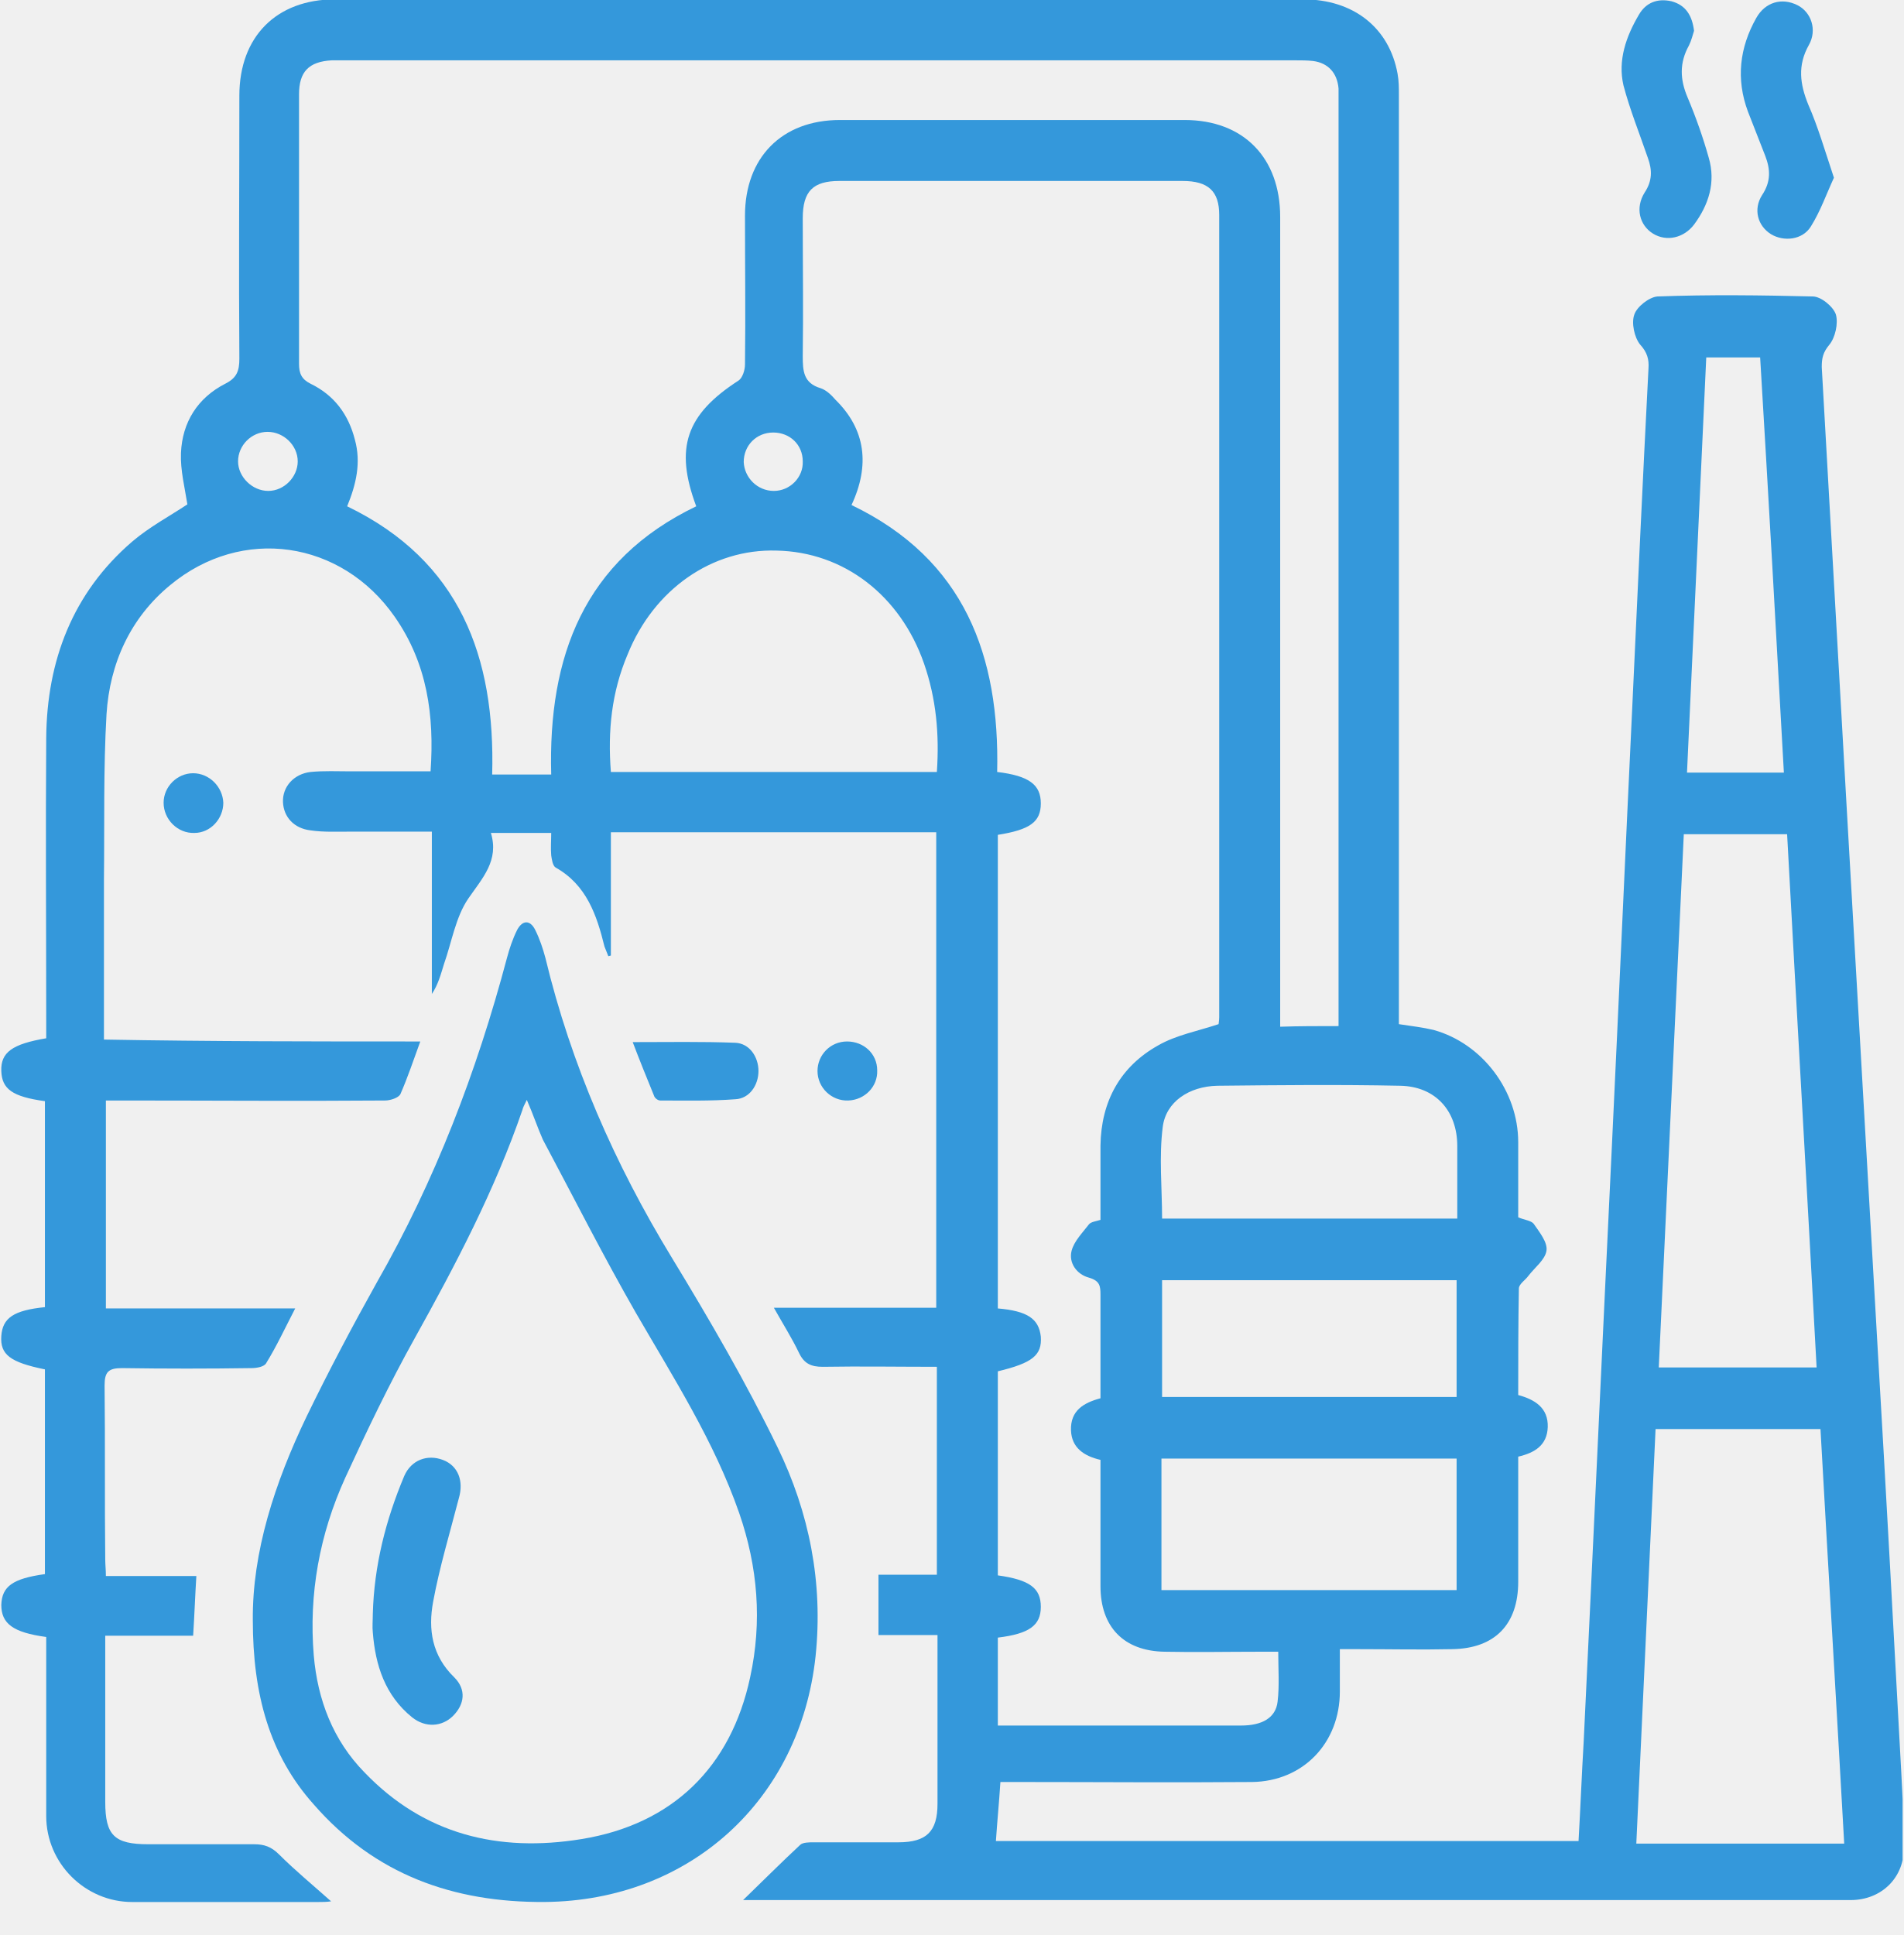
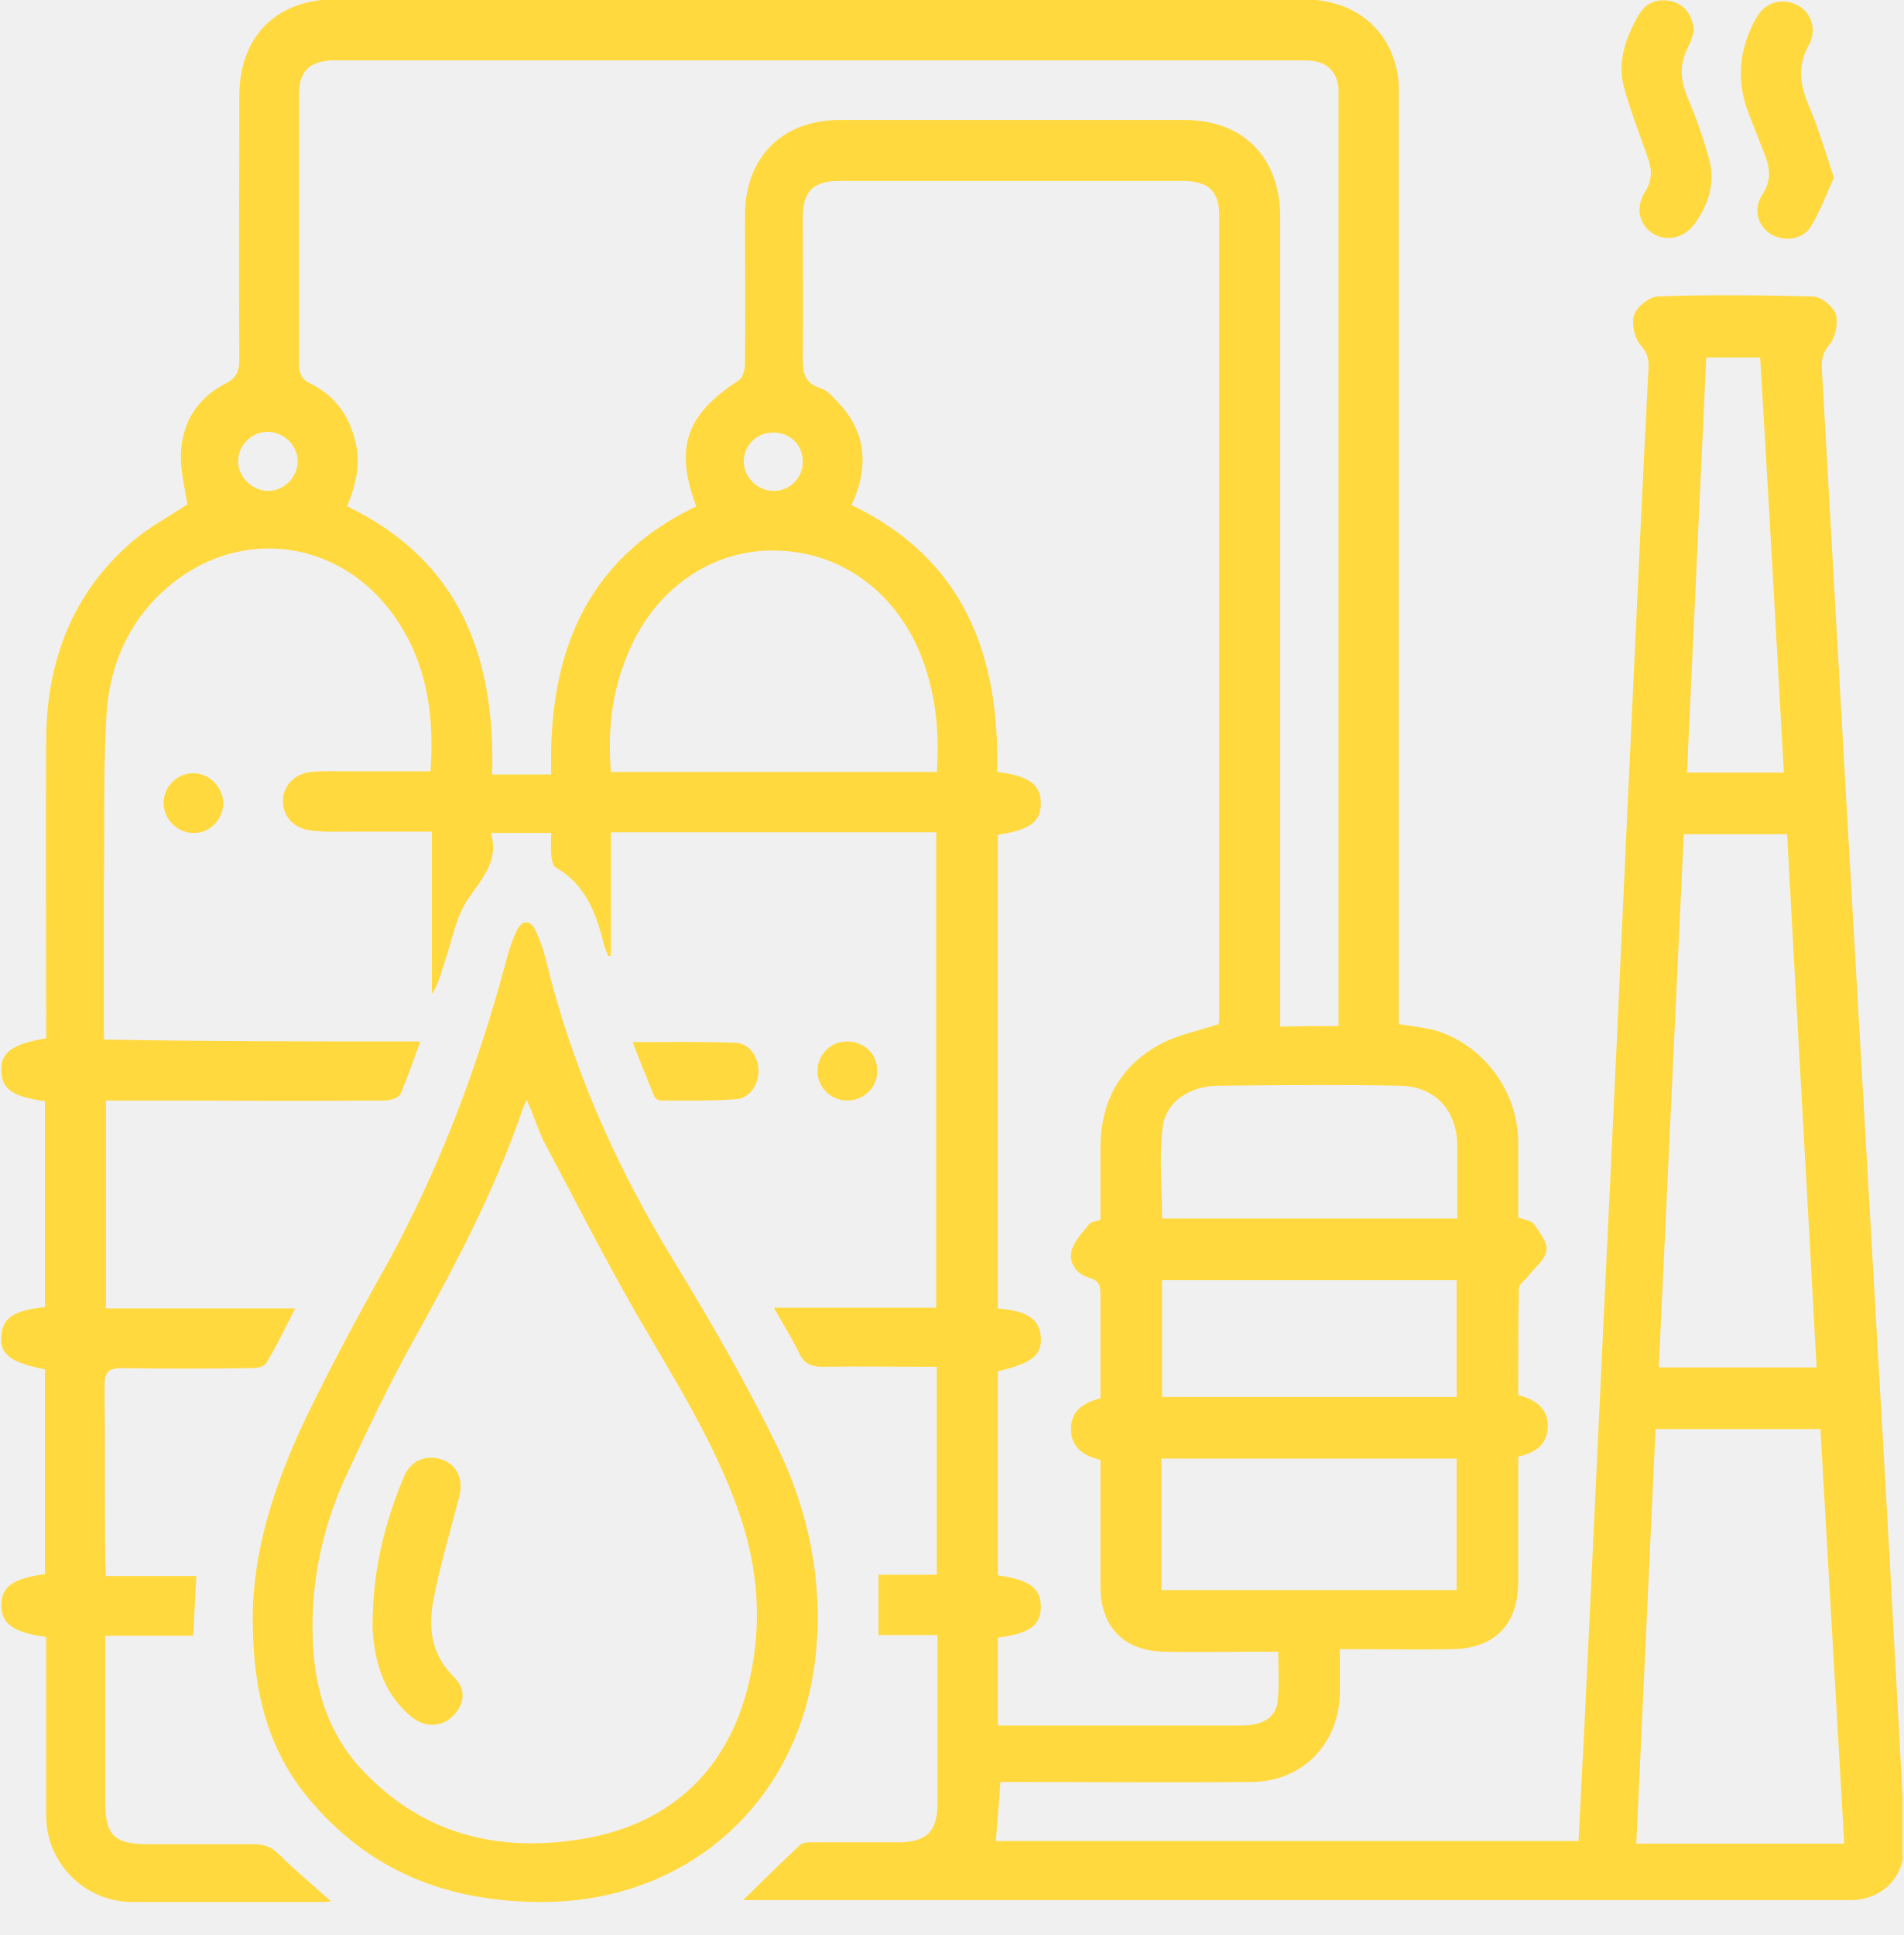
<svg xmlns="http://www.w3.org/2000/svg" width="60" height="61" viewBox="0 0 60 61" fill="none">
  <g clip-path="url(#clip0)">
-     <path d="M13.25 32.832C13.028 33.439 12.846 33.985 12.623 34.491C12.562 34.612 12.3 34.693 12.138 34.693C9.386 34.714 6.635 34.693 3.904 34.693C3.722 34.693 3.54 34.693 3.338 34.693C3.338 36.898 3.338 39.043 3.338 41.248C5.32 41.248 7.283 41.248 9.306 41.248C8.982 41.875 8.719 42.441 8.395 42.967C8.335 43.088 8.092 43.129 7.93 43.129C6.575 43.149 5.199 43.149 3.844 43.129C3.419 43.129 3.297 43.25 3.297 43.675C3.318 45.516 3.297 47.357 3.318 49.177C3.318 49.319 3.338 49.481 3.338 49.683C4.289 49.683 5.239 49.683 6.19 49.683C6.15 50.331 6.13 50.917 6.089 51.565C5.179 51.565 4.268 51.565 3.318 51.565C3.318 51.787 3.318 51.969 3.318 52.151C3.318 53.709 3.318 55.246 3.318 56.804C3.318 57.856 3.601 58.139 4.673 58.139C5.786 58.139 6.898 58.139 8.011 58.139C8.335 58.139 8.557 58.22 8.8 58.463C9.306 58.968 9.872 59.434 10.438 59.939C10.297 59.96 10.155 59.96 10.034 59.96C8.072 59.96 6.13 59.96 4.167 59.96C2.691 59.96 1.457 58.746 1.457 57.249C1.457 55.55 1.457 53.85 1.457 52.151C1.457 51.969 1.457 51.787 1.457 51.605C0.405 51.463 0.041 51.18 0.041 50.593C0.061 50.007 0.405 49.764 1.416 49.623C1.416 47.478 1.416 45.314 1.416 43.169C0.324 42.947 7.81124e-05 42.704 0.041 42.117C0.081 41.551 0.425 41.308 1.416 41.207C1.416 39.043 1.416 36.878 1.416 34.714C0.384 34.572 0.061 34.329 0.041 33.763C0.02 33.176 0.384 32.913 1.457 32.731C1.457 32.549 1.457 32.387 1.457 32.205C1.457 29.231 1.436 26.237 1.457 23.264C1.477 20.836 2.286 18.692 4.167 17.074C4.713 16.608 5.361 16.264 5.907 15.9C5.826 15.374 5.684 14.828 5.705 14.282C5.745 13.311 6.231 12.542 7.101 12.097C7.465 11.915 7.546 11.693 7.546 11.308C7.525 8.537 7.546 5.786 7.546 3.014C7.546 1.153 8.719 -0.02 10.56 -0.02C15.698 -0.02 20.836 -0.02 25.974 -0.02C31.012 -0.02 36.049 -0.02 41.086 -0.02C42.664 -0.02 43.796 0.87 44.059 2.326C44.1 2.549 44.1 2.772 44.1 2.974C44.1 12.542 44.1 22.131 44.1 31.699C44.1 31.902 44.1 32.104 44.1 32.286C44.505 32.347 44.848 32.387 45.192 32.468C46.73 32.893 47.862 34.39 47.862 36.008C47.862 36.797 47.862 37.586 47.862 38.375C48.045 38.456 48.267 38.476 48.348 38.577C48.53 38.84 48.793 39.164 48.753 39.427C48.712 39.71 48.389 39.953 48.186 40.216C48.085 40.358 47.883 40.479 47.883 40.62C47.862 41.733 47.862 42.846 47.862 43.978C48.389 44.12 48.813 44.383 48.793 44.99C48.773 45.556 48.389 45.799 47.862 45.92C47.862 47.235 47.862 48.55 47.862 49.865C47.862 51.2 47.134 51.969 45.779 51.989C44.808 52.01 43.817 51.989 42.846 51.989C42.664 51.989 42.481 51.989 42.239 51.989C42.239 52.475 42.239 52.9 42.239 53.324C42.239 54.943 41.086 56.157 39.467 56.177C37.02 56.197 34.572 56.177 32.144 56.177C31.942 56.177 31.74 56.177 31.538 56.177C31.497 56.824 31.436 57.431 31.396 58.038C37.485 58.038 43.594 58.038 49.764 58.038C49.825 56.966 49.865 55.934 49.926 54.902C50.229 48.631 50.513 42.38 50.816 36.109C51.038 31.457 51.241 26.824 51.463 22.171C51.625 18.651 51.787 15.132 51.969 11.612C51.989 11.329 51.929 11.106 51.706 10.863C51.524 10.641 51.423 10.175 51.524 9.912C51.605 9.67 51.989 9.366 52.252 9.346C53.891 9.285 55.529 9.306 57.148 9.346C57.411 9.346 57.795 9.67 57.876 9.912C57.957 10.196 57.856 10.641 57.674 10.863C57.471 11.106 57.431 11.288 57.431 11.571C57.694 16.224 57.957 20.857 58.22 25.509C58.544 31.153 58.867 36.817 59.191 42.461C59.454 46.932 59.697 51.423 59.939 55.894C59.98 56.662 60.02 57.451 60.02 58.22C60.041 59.191 59.312 59.899 58.341 59.899C57.229 59.899 56.116 59.899 55.003 59.899C44.687 59.899 34.37 59.899 24.053 59.899C23.85 59.899 23.668 59.899 23.426 59.899C24.053 59.292 24.639 58.705 25.226 58.159C25.307 58.078 25.509 58.078 25.651 58.078C26.541 58.078 27.431 58.078 28.321 58.078C29.211 58.078 29.555 57.734 29.555 56.865C29.555 55.266 29.555 53.668 29.555 52.07C29.555 51.908 29.555 51.746 29.555 51.544C28.928 51.544 28.341 51.544 27.694 51.544C27.694 50.917 27.694 50.31 27.694 49.643C28.281 49.643 28.887 49.643 29.535 49.643C29.535 47.438 29.535 45.293 29.535 43.088C28.321 43.088 27.128 43.068 25.934 43.088C25.57 43.088 25.347 42.987 25.186 42.643C24.963 42.178 24.68 41.733 24.397 41.227C26.116 41.227 27.795 41.227 29.515 41.227C29.515 36.211 29.515 31.234 29.515 26.237C26.096 26.237 22.697 26.237 19.258 26.237C19.258 27.552 19.258 28.827 19.258 30.122C19.238 30.122 19.198 30.142 19.177 30.142C19.137 30.041 19.096 29.939 19.056 29.838C18.813 28.847 18.49 27.896 17.519 27.35C17.418 27.289 17.397 27.087 17.377 26.966C17.357 26.743 17.377 26.5 17.377 26.258C16.73 26.258 16.143 26.258 15.476 26.258C15.738 27.128 15.213 27.674 14.767 28.321C14.363 28.908 14.242 29.697 13.999 30.384C13.898 30.708 13.817 31.032 13.614 31.335C13.614 29.656 13.614 27.977 13.614 26.217C12.724 26.217 11.875 26.217 11.045 26.217C10.62 26.217 10.196 26.237 9.791 26.177C9.265 26.116 8.941 25.752 8.921 25.287C8.901 24.801 9.265 24.397 9.791 24.336C10.216 24.295 10.641 24.316 11.045 24.316C11.875 24.316 12.684 24.316 13.574 24.316C13.695 22.556 13.473 20.917 12.441 19.44C10.762 17.033 7.627 16.568 5.361 18.449C4.107 19.481 3.459 20.917 3.358 22.515C3.257 24.255 3.297 25.995 3.277 27.714C3.277 29.191 3.277 30.688 3.277 32.165C3.277 32.347 3.277 32.529 3.277 32.772C6.635 32.832 9.912 32.832 13.25 32.832ZM26.844 15.921C30.425 17.64 31.517 20.695 31.436 24.336C32.448 24.457 32.812 24.741 32.812 25.327C32.812 25.914 32.468 26.157 31.457 26.318C31.457 31.295 31.457 36.271 31.457 41.248C32.387 41.328 32.751 41.571 32.812 42.138C32.852 42.724 32.549 42.967 31.457 43.23C31.457 45.374 31.457 47.519 31.457 49.663C32.468 49.804 32.812 50.068 32.812 50.654C32.812 51.241 32.448 51.504 31.457 51.625C31.457 52.535 31.457 53.446 31.457 54.397C32.326 54.397 33.156 54.397 33.965 54.397C35.684 54.397 37.404 54.397 39.123 54.397C39.791 54.397 40.216 54.154 40.276 53.648C40.337 53.142 40.297 52.616 40.297 52.07C40.054 52.07 39.872 52.07 39.69 52.07C38.699 52.07 37.707 52.09 36.716 52.07C35.422 52.05 34.693 51.281 34.693 50.007C34.693 48.672 34.693 47.357 34.693 46.022C34.167 45.9 33.783 45.637 33.763 45.091C33.742 44.464 34.167 44.221 34.693 44.08C34.693 42.967 34.693 41.895 34.693 40.823C34.693 40.539 34.673 40.378 34.329 40.277C33.945 40.175 33.682 39.811 33.783 39.427C33.864 39.123 34.127 38.861 34.329 38.597C34.39 38.517 34.572 38.496 34.693 38.456C34.693 37.647 34.693 36.878 34.693 36.109C34.714 34.714 35.32 33.621 36.514 32.954C37.08 32.63 37.748 32.508 38.416 32.286C38.416 32.266 38.436 32.165 38.436 32.063C38.436 23.628 38.436 15.213 38.436 6.777C38.436 6.028 38.092 5.705 37.283 5.705C33.682 5.705 30.061 5.705 26.46 5.705C25.631 5.705 25.307 6.028 25.307 6.878C25.307 8.335 25.327 9.771 25.307 11.227C25.307 11.693 25.327 12.077 25.873 12.239C26.055 12.3 26.217 12.461 26.339 12.603C27.289 13.534 27.431 14.666 26.844 15.921ZM42.198 32.347C42.198 32.104 42.198 31.922 42.198 31.72C42.198 22.212 42.198 12.704 42.198 3.196C42.198 3.055 42.198 2.933 42.198 2.792C42.158 2.306 41.875 1.983 41.389 1.922C41.207 1.902 41.025 1.902 40.843 1.902C30.809 1.902 20.796 1.902 10.762 1.902C10.661 1.902 10.56 1.902 10.459 1.902C9.73 1.942 9.427 2.266 9.427 2.974C9.427 5.806 9.427 8.638 9.427 11.47C9.427 11.774 9.508 11.956 9.791 12.097C10.54 12.461 10.985 13.068 11.187 13.857C11.389 14.585 11.227 15.273 10.944 15.961C14.505 17.68 15.617 20.715 15.516 24.417C15.961 24.417 16.366 24.417 16.77 24.417C16.952 24.417 17.134 24.417 17.377 24.417C17.276 20.695 18.409 17.66 21.949 15.961C21.261 14.12 21.625 13.068 23.284 11.996C23.405 11.915 23.486 11.672 23.486 11.49C23.506 9.933 23.486 8.355 23.486 6.797C23.486 4.976 24.639 3.783 26.48 3.783C30.101 3.783 33.722 3.783 37.343 3.783C39.204 3.783 40.358 4.976 40.358 6.838C40.358 15.152 40.358 23.466 40.358 31.76C40.358 31.962 40.358 32.144 40.358 32.367C40.964 32.347 41.531 32.347 42.198 32.347ZM51.585 58.119C53.81 58.119 55.954 58.119 58.139 58.119C57.896 53.749 57.633 49.4 57.391 45.051C55.631 45.051 53.911 45.051 52.192 45.051C51.989 49.42 51.787 53.749 51.585 58.119ZM57.269 43.109C56.966 37.485 56.642 31.902 56.339 26.298C55.246 26.298 54.194 26.298 53.082 26.298C52.819 31.922 52.556 37.505 52.293 43.109C53.972 43.109 55.59 43.109 57.269 43.109ZM19.258 24.336C22.697 24.336 26.116 24.336 29.535 24.336C29.616 23.142 29.515 22.03 29.13 20.917C28.382 18.773 26.602 17.397 24.477 17.357C22.455 17.296 20.614 18.571 19.784 20.634C19.279 21.828 19.157 23.041 19.258 24.336ZM45.92 45.981C42.785 45.981 39.71 45.981 36.615 45.981C36.615 47.377 36.615 48.753 36.615 50.128C39.73 50.128 42.825 50.128 45.92 50.128C45.92 48.732 45.92 47.377 45.92 45.981ZM45.941 38.416C45.941 37.627 45.941 36.878 45.941 36.13C45.941 35.017 45.253 34.248 44.14 34.228C42.219 34.188 40.297 34.208 38.375 34.228C37.485 34.248 36.757 34.734 36.656 35.523C36.534 36.474 36.635 37.444 36.635 38.416C39.751 38.416 42.825 38.416 45.941 38.416ZM45.92 40.358C42.785 40.358 39.71 40.358 36.635 40.358C36.635 41.612 36.635 42.825 36.635 44.039C39.751 44.039 42.825 44.039 45.92 44.039C45.92 42.825 45.92 41.612 45.92 40.358ZM53.79 11.268C53.587 15.658 53.385 19.987 53.183 24.356C54.215 24.356 55.206 24.356 56.237 24.356C55.995 19.987 55.752 15.637 55.489 11.268C54.902 11.268 54.397 11.268 53.79 11.268ZM8.436 13.614C7.93 13.614 7.505 14.039 7.505 14.545C7.505 15.03 7.95 15.476 8.456 15.476C8.962 15.476 9.386 15.03 9.386 14.545C9.386 14.039 8.941 13.614 8.436 13.614ZM24.397 15.476C24.902 15.476 25.327 15.051 25.307 14.545C25.307 14.019 24.902 13.635 24.376 13.635C23.85 13.635 23.446 14.039 23.446 14.565C23.466 15.051 23.871 15.476 24.397 15.476Z" fill="#3498db" />
-     <path d="M7.97 51.079C7.95 48.934 8.658 46.75 9.67 44.646C10.357 43.23 11.106 41.814 11.874 40.438C13.715 37.222 15.03 33.783 15.981 30.202C16.062 29.899 16.163 29.595 16.305 29.312C16.467 29.009 16.709 28.988 16.871 29.312C17.013 29.595 17.114 29.899 17.195 30.202C18.004 33.56 19.38 36.696 21.18 39.649C22.373 41.611 23.527 43.594 24.518 45.637C25.509 47.68 25.954 49.885 25.711 52.212C25.226 56.743 21.746 59.919 17.175 59.959C14.282 59.98 11.814 59.09 9.892 56.885C8.496 55.327 7.97 53.405 7.97 51.079ZM16.608 34.673C16.527 34.835 16.487 34.916 16.467 34.997C15.597 37.525 14.363 39.872 13.068 42.198C12.279 43.614 11.571 45.091 10.883 46.588C10.074 48.368 9.73 50.249 9.892 52.191C10.013 53.587 10.499 54.862 11.49 55.873C13.371 57.835 15.718 58.402 18.328 57.977C21.2 57.512 23.041 55.711 23.648 52.879C24.032 51.119 23.891 49.4 23.304 47.7C22.515 45.435 21.241 43.452 20.047 41.389C19.015 39.589 18.085 37.748 17.114 35.927C16.952 35.563 16.811 35.138 16.608 34.673Z" fill="#3498db" />
-     <path d="M53.405 0.971C53.365 1.093 53.324 1.275 53.243 1.436C52.94 1.983 52.96 2.509 53.203 3.075C53.466 3.702 53.688 4.329 53.87 4.977C54.093 5.745 53.87 6.453 53.405 7.08C53.082 7.505 52.535 7.627 52.111 7.364C51.686 7.101 51.544 6.554 51.848 6.069C52.09 5.705 52.09 5.361 51.949 4.977C51.686 4.208 51.382 3.459 51.18 2.691C50.998 1.902 51.261 1.153 51.666 0.465C51.888 0.081 52.252 -0.061 52.697 0.041C53.142 0.162 53.345 0.486 53.405 0.971Z" fill="#3498db" />
-     <path d="M57.815 5.603C57.572 6.129 57.391 6.655 57.087 7.141C56.824 7.566 56.237 7.626 55.833 7.384C55.408 7.121 55.266 6.595 55.55 6.15C55.833 5.725 55.813 5.34 55.651 4.916C55.469 4.45 55.287 3.985 55.105 3.52C54.72 2.488 54.842 1.497 55.367 0.566C55.651 0.061 56.177 -0.081 56.662 0.162C57.107 0.384 57.289 0.951 57.026 1.416C56.662 2.063 56.743 2.65 57.006 3.297C57.309 3.985 57.532 4.754 57.815 5.603Z" fill="#3498db" />
-     <path d="M19.946 32.852C21.079 32.852 22.131 32.832 23.183 32.873C23.628 32.893 23.911 33.318 23.911 33.763C23.911 34.208 23.628 34.633 23.183 34.653C22.394 34.713 21.605 34.693 20.816 34.693C20.735 34.693 20.634 34.612 20.614 34.531C20.391 33.985 20.169 33.439 19.946 32.852Z" fill="#3498db" />
-     <path d="M7.04 25.307C7.04 25.812 6.635 26.258 6.129 26.258C5.603 26.278 5.158 25.833 5.158 25.307C5.158 24.801 5.583 24.376 6.089 24.376C6.595 24.376 7.02 24.801 7.04 25.307Z" fill="#3498db" />
-     <path d="M27.654 33.743C27.674 34.248 27.269 34.673 26.743 34.693C26.217 34.714 25.772 34.289 25.772 33.763C25.772 33.257 26.177 32.832 26.703 32.832C27.229 32.832 27.654 33.217 27.654 33.743Z" fill="#3498db" />
-     <path d="M11.753 50.877C11.794 49.359 12.158 47.923 12.745 46.527C12.967 46.022 13.473 45.84 13.958 46.022C14.444 46.204 14.626 46.689 14.464 47.235C14.181 48.328 13.857 49.4 13.655 50.492C13.493 51.362 13.614 52.192 14.322 52.879C14.707 53.264 14.646 53.729 14.282 54.093C13.938 54.437 13.412 54.477 12.987 54.134C12.138 53.446 11.834 52.495 11.753 51.463C11.733 51.281 11.753 51.079 11.753 50.877Z" fill="#3498db" />
+     <path d="M13.25 32.832C13.028 33.439 12.846 33.985 12.623 34.491C12.562 34.612 12.3 34.693 12.138 34.693C9.386 34.714 6.635 34.693 3.904 34.693C3.722 34.693 3.54 34.693 3.338 34.693C3.338 36.898 3.338 39.043 3.338 41.248C5.32 41.248 7.283 41.248 9.306 41.248C8.982 41.875 8.719 42.441 8.395 42.967C8.335 43.088 8.092 43.129 7.93 43.129C6.575 43.149 5.199 43.149 3.844 43.129C3.419 43.129 3.297 43.25 3.297 43.675C3.318 45.516 3.297 47.357 3.318 49.177C3.318 49.319 3.338 49.481 3.338 49.683C4.289 49.683 5.239 49.683 6.19 49.683C6.15 50.331 6.13 50.917 6.089 51.565C5.179 51.565 4.268 51.565 3.318 51.565C3.318 51.787 3.318 51.969 3.318 52.151C3.318 53.709 3.318 55.246 3.318 56.804C3.318 57.856 3.601 58.139 4.673 58.139C5.786 58.139 6.898 58.139 8.011 58.139C8.335 58.139 8.557 58.22 8.8 58.463C9.306 58.968 9.872 59.434 10.438 59.939C10.297 59.96 10.155 59.96 10.034 59.96C8.072 59.96 6.13 59.96 4.167 59.96C2.691 59.96 1.457 58.746 1.457 57.249C1.457 55.55 1.457 53.85 1.457 52.151C1.457 51.969 1.457 51.787 1.457 51.605C0.405 51.463 0.041 51.18 0.041 50.593C0.061 50.007 0.405 49.764 1.416 49.623C1.416 47.478 1.416 45.314 1.416 43.169C0.324 42.947 7.81124e-05 42.704 0.041 42.117C0.081 41.551 0.425 41.308 1.416 41.207C1.416 39.043 1.416 36.878 1.416 34.714C0.384 34.572 0.061 34.329 0.041 33.763C0.02 33.176 0.384 32.913 1.457 32.731C1.457 32.549 1.457 32.387 1.457 32.205C1.457 29.231 1.436 26.237 1.457 23.264C1.477 20.836 2.286 18.692 4.167 17.074C4.713 16.608 5.361 16.264 5.907 15.9C5.826 15.374 5.684 14.828 5.705 14.282C5.745 13.311 6.231 12.542 7.101 12.097C7.465 11.915 7.546 11.693 7.546 11.308C7.525 8.537 7.546 5.786 7.546 3.014C7.546 1.153 8.719 -0.02 10.56 -0.02C15.698 -0.02 20.836 -0.02 25.974 -0.02C31.012 -0.02 36.049 -0.02 41.086 -0.02C42.664 -0.02 43.796 0.87 44.059 2.326C44.1 2.549 44.1 2.772 44.1 2.974C44.1 12.542 44.1 22.131 44.1 31.699C44.1 31.902 44.1 32.104 44.1 32.286C44.505 32.347 44.848 32.387 45.192 32.468C46.73 32.893 47.862 34.39 47.862 36.008C47.862 36.797 47.862 37.586 47.862 38.375C48.045 38.456 48.267 38.476 48.348 38.577C48.53 38.84 48.793 39.164 48.753 39.427C48.712 39.71 48.389 39.953 48.186 40.216C48.085 40.358 47.883 40.479 47.883 40.62C47.862 41.733 47.862 42.846 47.862 43.978C48.389 44.12 48.813 44.383 48.793 44.99C48.773 45.556 48.389 45.799 47.862 45.92C47.862 47.235 47.862 48.55 47.862 49.865C47.862 51.2 47.134 51.969 45.779 51.989C44.808 52.01 43.817 51.989 42.846 51.989C42.664 51.989 42.481 51.989 42.239 51.989C42.239 52.475 42.239 52.9 42.239 53.324C42.239 54.943 41.086 56.157 39.467 56.177C37.02 56.197 34.572 56.177 32.144 56.177C31.942 56.177 31.74 56.177 31.538 56.177C31.497 56.824 31.436 57.431 31.396 58.038C37.485 58.038 43.594 58.038 49.764 58.038C49.825 56.966 49.865 55.934 49.926 54.902C50.229 48.631 50.513 42.38 50.816 36.109C51.038 31.457 51.241 26.824 51.463 22.171C51.625 18.651 51.787 15.132 51.969 11.612C51.989 11.329 51.929 11.106 51.706 10.863C51.524 10.641 51.423 10.175 51.524 9.912C51.605 9.67 51.989 9.366 52.252 9.346C53.891 9.285 55.529 9.306 57.148 9.346C57.411 9.346 57.795 9.67 57.876 9.912C57.957 10.196 57.856 10.641 57.674 10.863C57.471 11.106 57.431 11.288 57.431 11.571C57.694 16.224 57.957 20.857 58.22 25.509C58.544 31.153 58.867 36.817 59.191 42.461C59.454 46.932 59.697 51.423 59.939 55.894C59.98 56.662 60.02 57.451 60.02 58.22C60.041 59.191 59.312 59.899 58.341 59.899C57.229 59.899 56.116 59.899 55.003 59.899C44.687 59.899 34.37 59.899 24.053 59.899C23.85 59.899 23.668 59.899 23.426 59.899C24.053 59.292 24.639 58.705 25.226 58.159C25.307 58.078 25.509 58.078 25.651 58.078C26.541 58.078 27.431 58.078 28.321 58.078C29.211 58.078 29.555 57.734 29.555 56.865C29.555 55.266 29.555 53.668 29.555 52.07C29.555 51.908 29.555 51.746 29.555 51.544C28.928 51.544 28.341 51.544 27.694 51.544C27.694 50.917 27.694 50.31 27.694 49.643C28.281 49.643 28.887 49.643 29.535 49.643C29.535 47.438 29.535 45.293 29.535 43.088C28.321 43.088 27.128 43.068 25.934 43.088C25.57 43.088 25.347 42.987 25.186 42.643C24.963 42.178 24.68 41.733 24.397 41.227C26.116 41.227 27.795 41.227 29.515 41.227C29.515 36.211 29.515 31.234 29.515 26.237C26.096 26.237 22.697 26.237 19.258 26.237C19.258 27.552 19.258 28.827 19.258 30.122C19.238 30.122 19.198 30.142 19.177 30.142C19.137 30.041 19.096 29.939 19.056 29.838C18.813 28.847 18.49 27.896 17.519 27.35C17.418 27.289 17.397 27.087 17.377 26.966C17.357 26.743 17.377 26.5 17.377 26.258C16.73 26.258 16.143 26.258 15.476 26.258C15.738 27.128 15.213 27.674 14.767 28.321C14.363 28.908 14.242 29.697 13.999 30.384C13.898 30.708 13.817 31.032 13.614 31.335C13.614 29.656 13.614 27.977 13.614 26.217C12.724 26.217 11.875 26.217 11.045 26.217C10.62 26.217 10.196 26.237 9.791 26.177C9.265 26.116 8.941 25.752 8.921 25.287C8.901 24.801 9.265 24.397 9.791 24.336C10.216 24.295 10.641 24.316 11.045 24.316C11.875 24.316 12.684 24.316 13.574 24.316C13.695 22.556 13.473 20.917 12.441 19.44C10.762 17.033 7.627 16.568 5.361 18.449C4.107 19.481 3.459 20.917 3.358 22.515C3.257 24.255 3.297 25.995 3.277 27.714C3.277 29.191 3.277 30.688 3.277 32.165C3.277 32.347 3.277 32.529 3.277 32.772C6.635 32.832 9.912 32.832 13.25 32.832ZM26.844 15.921C30.425 17.64 31.517 20.695 31.436 24.336C32.448 24.457 32.812 24.741 32.812 25.327C32.812 25.914 32.468 26.157 31.457 26.318C31.457 31.295 31.457 36.271 31.457 41.248C32.387 41.328 32.751 41.571 32.812 42.138C32.852 42.724 32.549 42.967 31.457 43.23C31.457 45.374 31.457 47.519 31.457 49.663C32.468 49.804 32.812 50.068 32.812 50.654C32.812 51.241 32.448 51.504 31.457 51.625C31.457 52.535 31.457 53.446 31.457 54.397C32.326 54.397 33.156 54.397 33.965 54.397C35.684 54.397 37.404 54.397 39.123 54.397C39.791 54.397 40.216 54.154 40.276 53.648C40.337 53.142 40.297 52.616 40.297 52.07C40.054 52.07 39.872 52.07 39.69 52.07C38.699 52.07 37.707 52.09 36.716 52.07C35.422 52.05 34.693 51.281 34.693 50.007C34.693 48.672 34.693 47.357 34.693 46.022C34.167 45.9 33.783 45.637 33.763 45.091C33.742 44.464 34.167 44.221 34.693 44.08C34.693 42.967 34.693 41.895 34.693 40.823C34.693 40.539 34.673 40.378 34.329 40.277C33.945 40.175 33.682 39.811 33.783 39.427C33.864 39.123 34.127 38.861 34.329 38.597C34.39 38.517 34.572 38.496 34.693 38.456C34.693 37.647 34.693 36.878 34.693 36.109C34.714 34.714 35.32 33.621 36.514 32.954C37.08 32.63 37.748 32.508 38.416 32.286C38.416 32.266 38.436 32.165 38.436 32.063C38.436 23.628 38.436 15.213 38.436 6.777C38.436 6.028 38.092 5.705 37.283 5.705C33.682 5.705 30.061 5.705 26.46 5.705C25.631 5.705 25.307 6.028 25.307 6.878C25.307 8.335 25.327 9.771 25.307 11.227C25.307 11.693 25.327 12.077 25.873 12.239C26.055 12.3 26.217 12.461 26.339 12.603C27.289 13.534 27.431 14.666 26.844 15.921ZM42.198 32.347C42.198 32.104 42.198 31.922 42.198 31.72C42.198 22.212 42.198 12.704 42.198 3.196C42.198 3.055 42.198 2.933 42.198 2.792C42.158 2.306 41.875 1.983 41.389 1.922C41.207 1.902 41.025 1.902 40.843 1.902C30.809 1.902 20.796 1.902 10.762 1.902C10.661 1.902 10.56 1.902 10.459 1.902C9.73 1.942 9.427 2.266 9.427 2.974C9.427 5.806 9.427 8.638 9.427 11.47C9.427 11.774 9.508 11.956 9.791 12.097C10.54 12.461 10.985 13.068 11.187 13.857C11.389 14.585 11.227 15.273 10.944 15.961C14.505 17.68 15.617 20.715 15.516 24.417C15.961 24.417 16.366 24.417 16.77 24.417C16.952 24.417 17.134 24.417 17.377 24.417C17.276 20.695 18.409 17.66 21.949 15.961C21.261 14.12 21.625 13.068 23.284 11.996C23.405 11.915 23.486 11.672 23.486 11.49C23.506 9.933 23.486 8.355 23.486 6.797C23.486 4.976 24.639 3.783 26.48 3.783C30.101 3.783 33.722 3.783 37.343 3.783C39.204 3.783 40.358 4.976 40.358 6.838C40.358 15.152 40.358 23.466 40.358 31.76C40.358 31.962 40.358 32.144 40.358 32.367C40.964 32.347 41.531 32.347 42.198 32.347ZM51.585 58.119C53.81 58.119 55.954 58.119 58.139 58.119C57.896 53.749 57.633 49.4 57.391 45.051C55.631 45.051 53.911 45.051 52.192 45.051C51.989 49.42 51.787 53.749 51.585 58.119ZM57.269 43.109C56.966 37.485 56.642 31.902 56.339 26.298C55.246 26.298 54.194 26.298 53.082 26.298C52.819 31.922 52.556 37.505 52.293 43.109C53.972 43.109 55.59 43.109 57.269 43.109ZM19.258 24.336C22.697 24.336 26.116 24.336 29.535 24.336C29.616 23.142 29.515 22.03 29.13 20.917C28.382 18.773 26.602 17.397 24.477 17.357C22.455 17.296 20.614 18.571 19.784 20.634C19.279 21.828 19.157 23.041 19.258 24.336ZM45.92 45.981C42.785 45.981 39.71 45.981 36.615 45.981C36.615 47.377 36.615 48.753 36.615 50.128C39.73 50.128 42.825 50.128 45.92 50.128C45.92 48.732 45.92 47.377 45.92 45.981ZM45.941 38.416C45.941 37.627 45.941 36.878 45.941 36.13C45.941 35.017 45.253 34.248 44.14 34.228C42.219 34.188 40.297 34.208 38.375 34.228C37.485 34.248 36.757 34.734 36.656 35.523C36.534 36.474 36.635 37.444 36.635 38.416C39.751 38.416 42.825 38.416 45.941 38.416ZM45.92 40.358C42.785 40.358 39.71 40.358 36.635 40.358C36.635 41.612 36.635 42.825 36.635 44.039C39.751 44.039 42.825 44.039 45.92 44.039C45.92 42.825 45.92 41.612 45.92 40.358ZM53.79 11.268C53.587 15.658 53.385 19.987 53.183 24.356C54.215 24.356 55.206 24.356 56.237 24.356C55.995 19.987 55.752 15.637 55.489 11.268C54.902 11.268 54.397 11.268 53.79 11.268ZM8.436 13.614C7.93 13.614 7.505 14.039 7.505 14.545C7.505 15.03 7.95 15.476 8.456 15.476C8.962 15.476 9.386 15.03 9.386 14.545C9.386 14.039 8.941 13.614 8.436 13.614ZM24.397 15.476C24.902 15.476 25.327 15.051 25.307 14.545C25.307 14.019 24.902 13.635 24.376 13.635C23.85 13.635 23.446 14.039 23.446 14.565C23.466 15.051 23.871 15.476 24.397 15.476Z" fill="#FFD93D" />
+     <path d="M7.97 51.079C7.95 48.934 8.658 46.75 9.67 44.646C10.357 43.23 11.106 41.814 11.874 40.438C13.715 37.222 15.03 33.783 15.981 30.202C16.062 29.899 16.163 29.595 16.305 29.312C16.467 29.009 16.709 28.988 16.871 29.312C17.013 29.595 17.114 29.899 17.195 30.202C18.004 33.56 19.38 36.696 21.18 39.649C22.373 41.611 23.527 43.594 24.518 45.637C25.509 47.68 25.954 49.885 25.711 52.212C25.226 56.743 21.746 59.919 17.175 59.959C14.282 59.98 11.814 59.09 9.892 56.885C8.496 55.327 7.97 53.405 7.97 51.079ZM16.608 34.673C16.527 34.835 16.487 34.916 16.467 34.997C15.597 37.525 14.363 39.872 13.068 42.198C12.279 43.614 11.571 45.091 10.883 46.588C10.074 48.368 9.73 50.249 9.892 52.191C10.013 53.587 10.499 54.862 11.49 55.873C13.371 57.835 15.718 58.402 18.328 57.977C21.2 57.512 23.041 55.711 23.648 52.879C24.032 51.119 23.891 49.4 23.304 47.7C22.515 45.435 21.241 43.452 20.047 41.389C19.015 39.589 18.085 37.748 17.114 35.927C16.952 35.563 16.811 35.138 16.608 34.673Z" fill="#FFD93D" />
+     <path d="M53.405 0.971C53.365 1.093 53.324 1.275 53.243 1.436C52.94 1.983 52.96 2.509 53.203 3.075C53.466 3.702 53.688 4.329 53.87 4.977C54.093 5.745 53.87 6.453 53.405 7.08C53.082 7.505 52.535 7.627 52.111 7.364C51.686 7.101 51.544 6.554 51.848 6.069C52.09 5.705 52.09 5.361 51.949 4.977C51.686 4.208 51.382 3.459 51.18 2.691C50.998 1.902 51.261 1.153 51.666 0.465C51.888 0.081 52.252 -0.061 52.697 0.041C53.142 0.162 53.345 0.486 53.405 0.971Z" fill="#FFD93D" />
+     <path d="M57.815 5.603C57.572 6.129 57.391 6.655 57.087 7.141C56.824 7.566 56.237 7.626 55.833 7.384C55.408 7.121 55.266 6.595 55.55 6.15C55.833 5.725 55.813 5.34 55.651 4.916C55.469 4.45 55.287 3.985 55.105 3.52C54.72 2.488 54.842 1.497 55.367 0.566C55.651 0.061 56.177 -0.081 56.662 0.162C57.107 0.384 57.289 0.951 57.026 1.416C56.662 2.063 56.743 2.65 57.006 3.297C57.309 3.985 57.532 4.754 57.815 5.603Z" fill="#FFD93D" />
+     <path d="M19.946 32.852C21.079 32.852 22.131 32.832 23.183 32.873C23.628 32.893 23.911 33.318 23.911 33.763C23.911 34.208 23.628 34.633 23.183 34.653C22.394 34.713 21.605 34.693 20.816 34.693C20.735 34.693 20.634 34.612 20.614 34.531C20.391 33.985 20.169 33.439 19.946 32.852Z" fill="#FFD93D" />
+     <path d="M7.04 25.307C7.04 25.812 6.635 26.258 6.129 26.258C5.603 26.278 5.158 25.833 5.158 25.307C5.158 24.801 5.583 24.376 6.089 24.376C6.595 24.376 7.02 24.801 7.04 25.307Z" fill="#FFD93D" />
+     <path d="M27.654 33.743C27.674 34.248 27.269 34.673 26.743 34.693C26.217 34.714 25.772 34.289 25.772 33.763C25.772 33.257 26.177 32.832 26.703 32.832C27.229 32.832 27.654 33.217 27.654 33.743Z" fill="#FFD93D" />
+     <path d="M11.753 50.877C11.794 49.359 12.158 47.923 12.745 46.527C12.967 46.022 13.473 45.84 13.958 46.022C14.444 46.204 14.626 46.689 14.464 47.235C14.181 48.328 13.857 49.4 13.655 50.492C13.493 51.362 13.614 52.192 14.322 52.879C14.707 53.264 14.646 53.729 14.282 54.093C13.938 54.437 13.412 54.477 12.987 54.134C12.138 53.446 11.834 52.495 11.753 51.463C11.733 51.281 11.753 51.079 11.753 50.877Z" fill="#FFD93D" />
  </g>
  <defs>
    <clipPath id="clip0">
      <rect width="59.98" height="60" fill="white" />
    </clipPath>
  </defs>
</svg>
